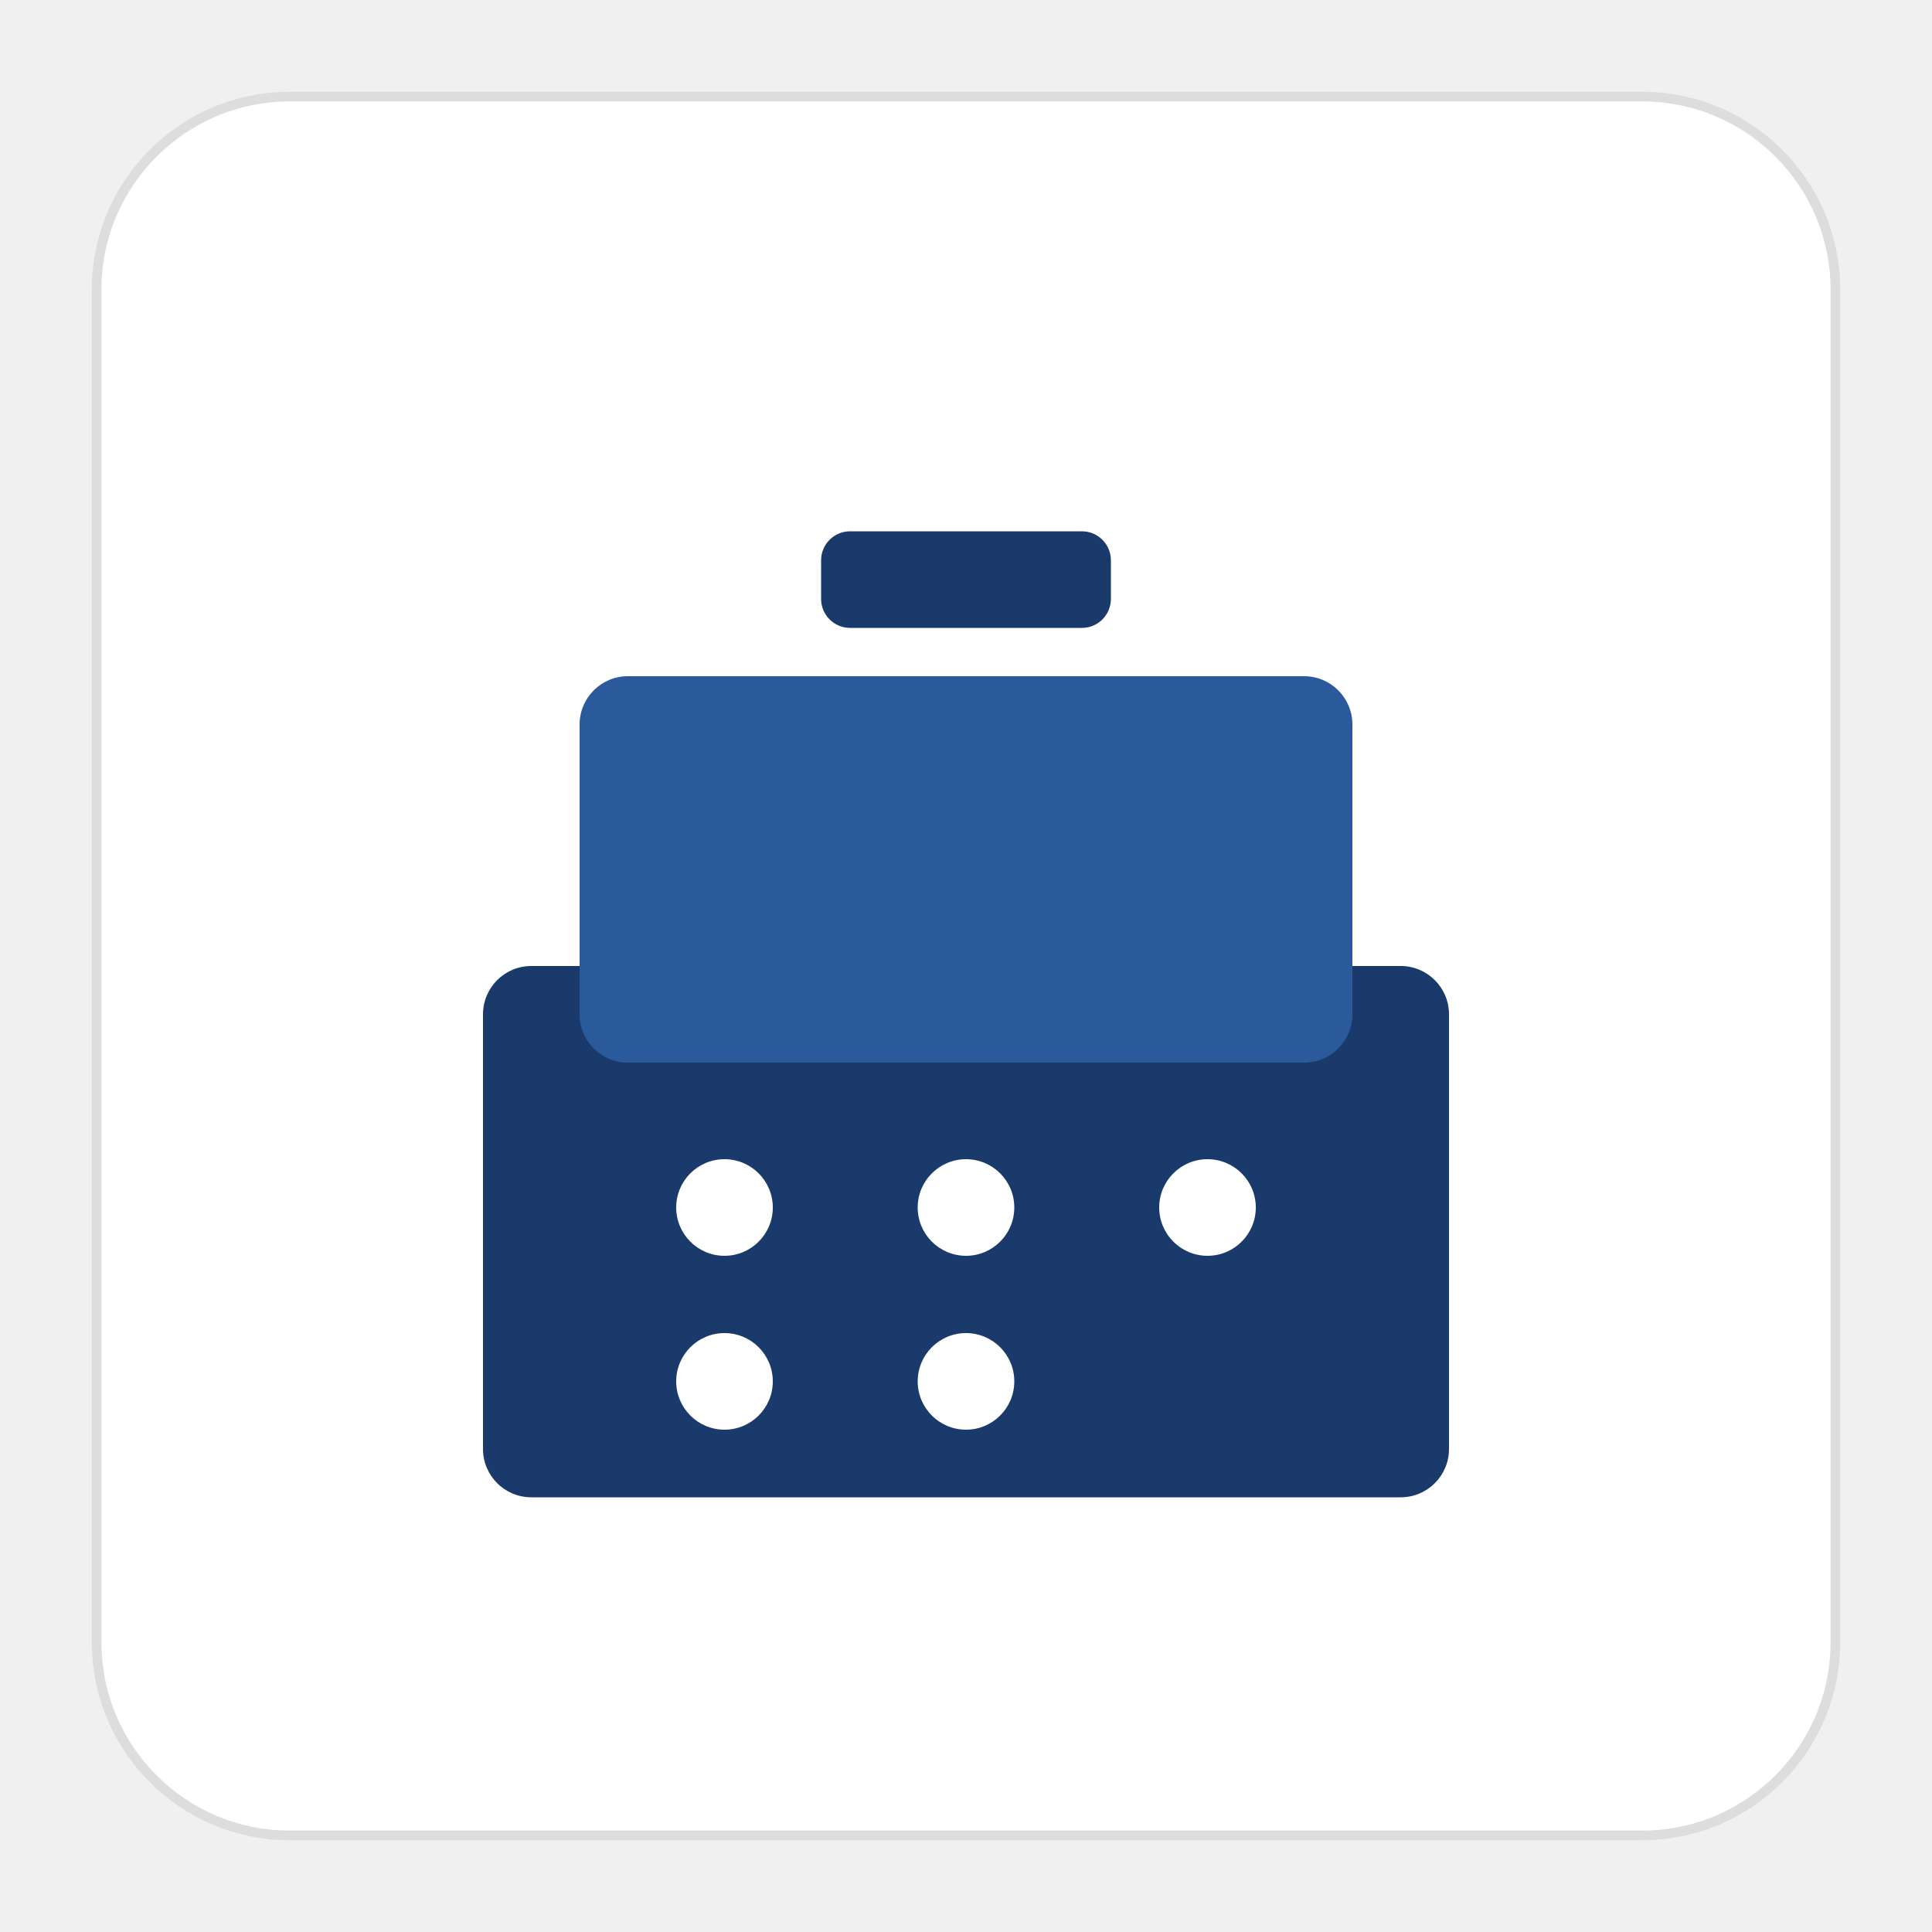
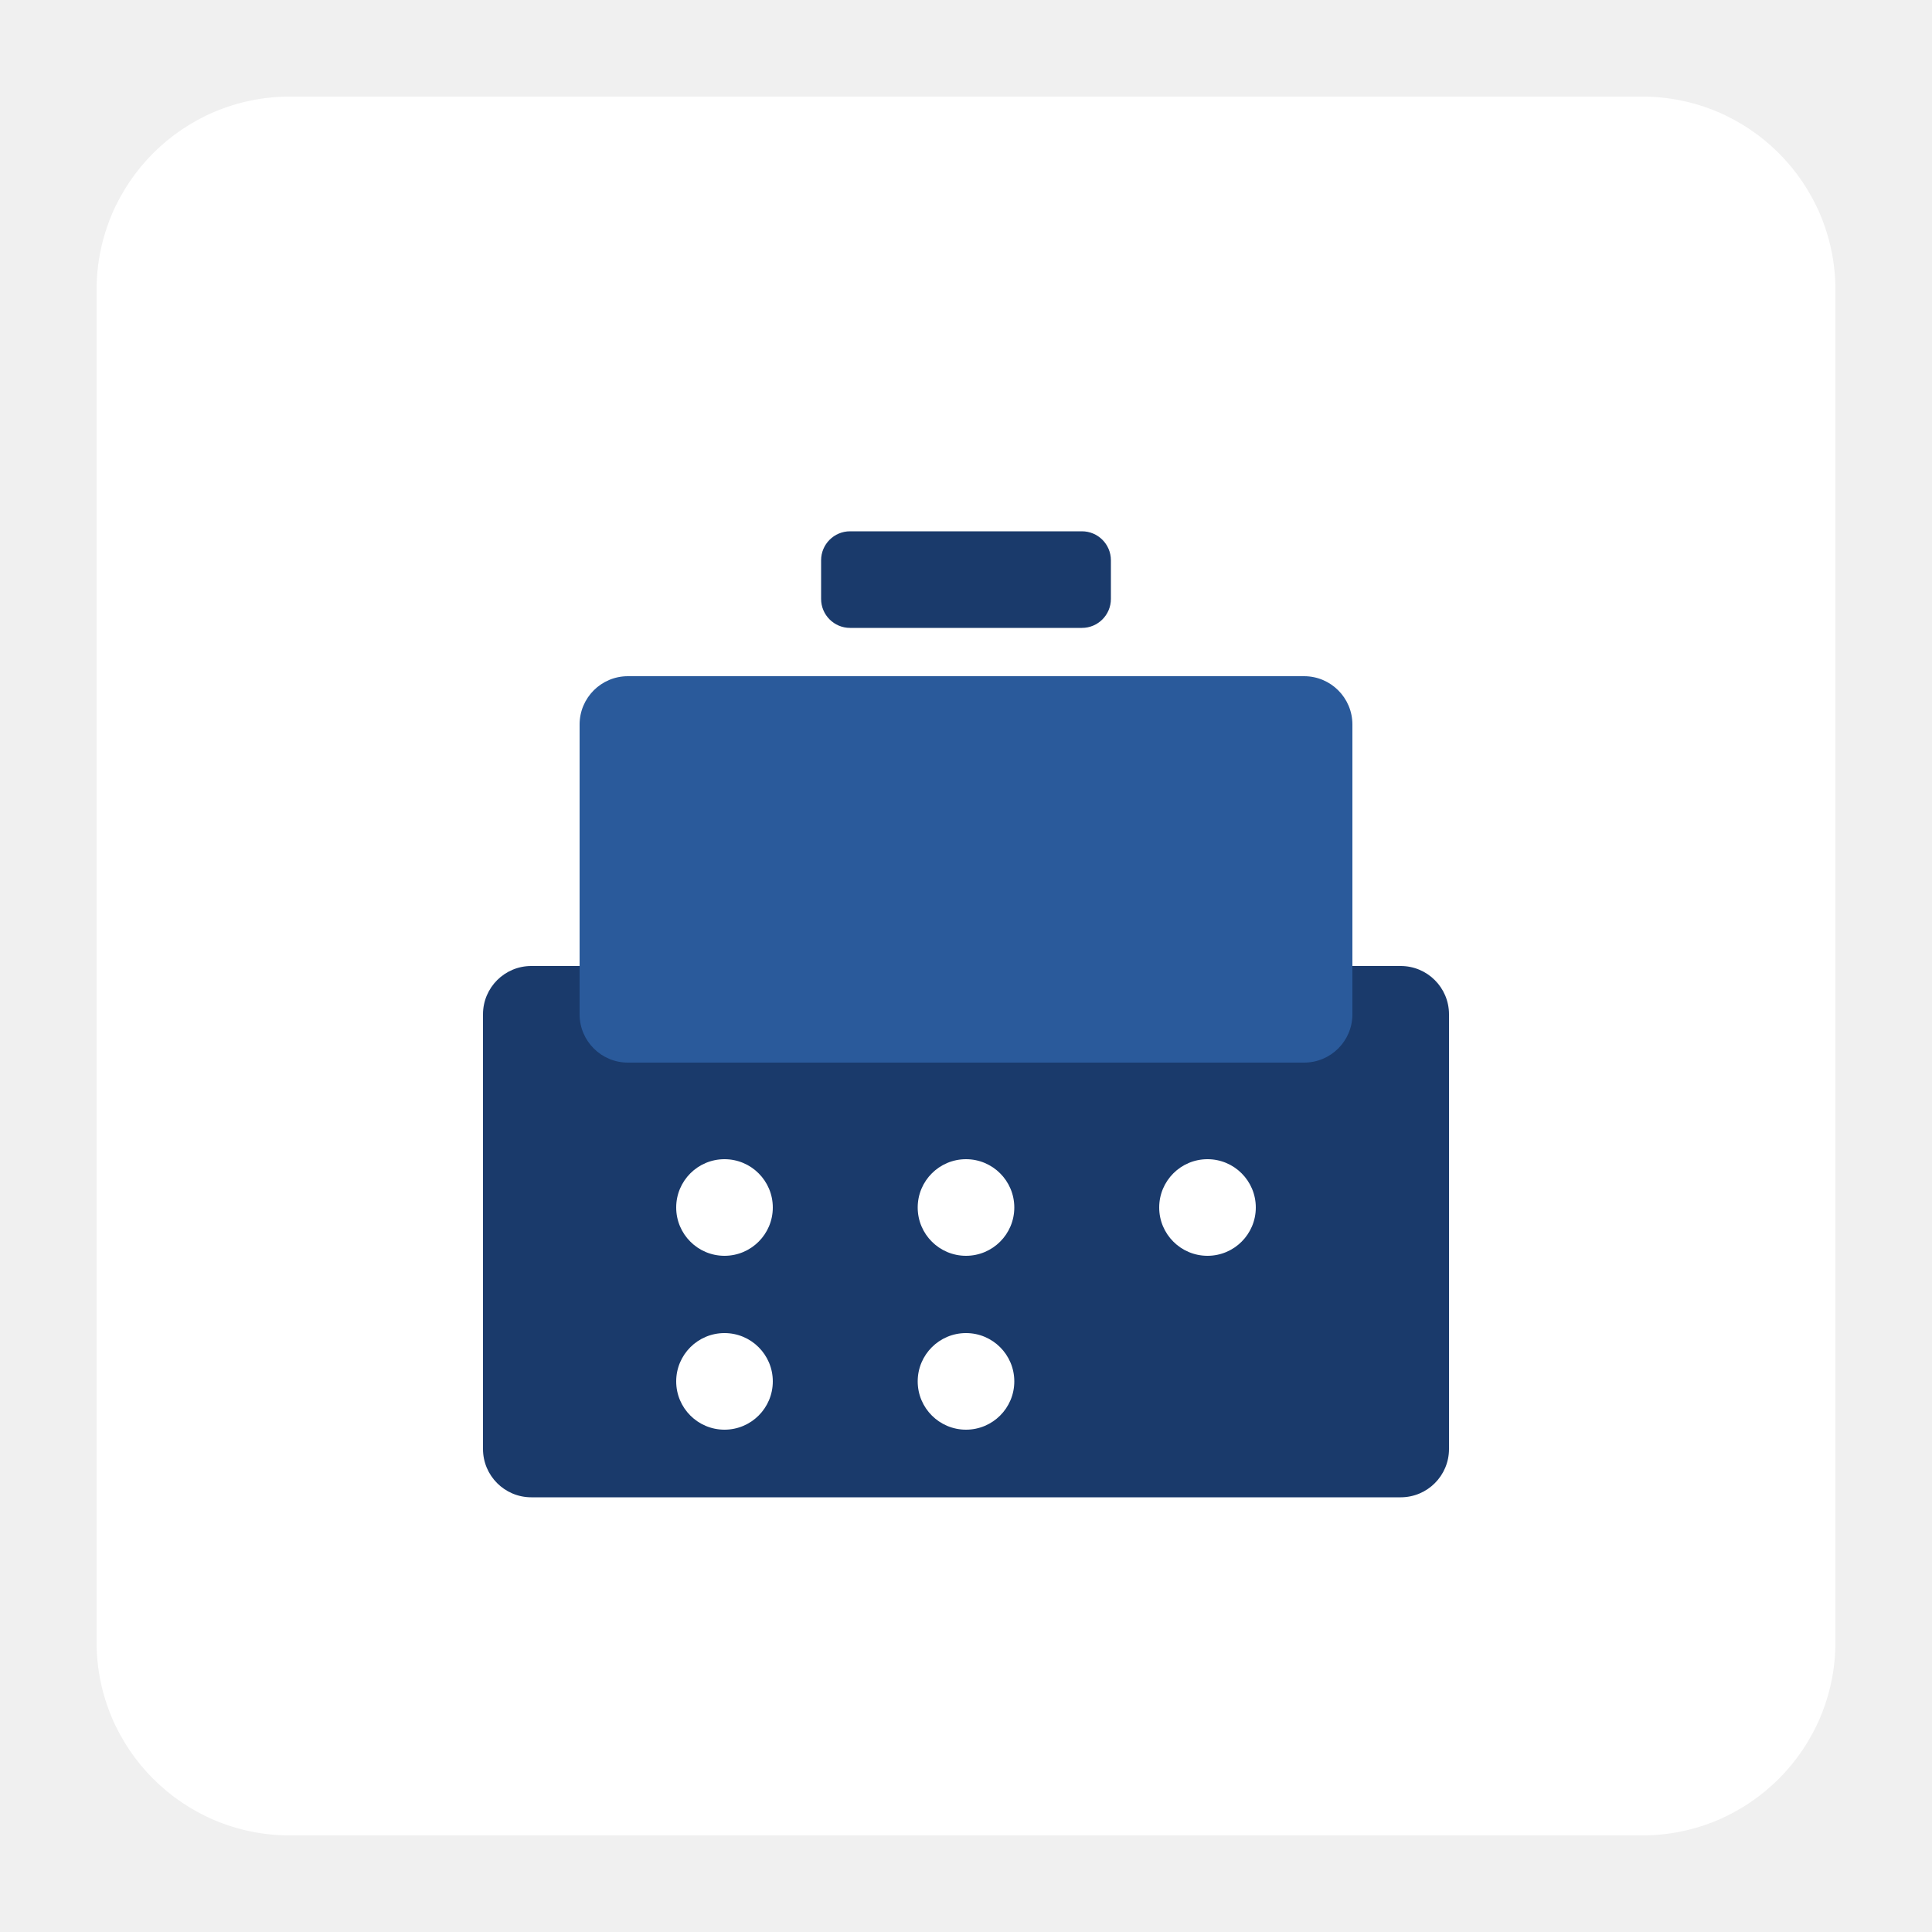
<svg xmlns="http://www.w3.org/2000/svg" viewBox="0 0 200 200">
-   <rect x="10" y="10" width="180" height="180" rx="20" fill="#fff" stroke="#ddd" stroke-width="1" />
+   <rect x="10" y="10" width="180" height="180" rx="20" fill="#fff" />
  <rect x="50" y="100" width="100" height="55" rx="5" fill="#1a3a6b" />
  <rect x="60" y="70" width="80" height="40" rx="5" fill="#2a5a9b" />
  <rect x="85" y="55" width="30" height="10" rx="3" fill="#1a3a6b" />
  <circle cx="75" cy="125" r="5" fill="#fff" />
  <circle cx="100" cy="125" r="5" fill="#fff" />
  <circle cx="125" cy="125" r="5" fill="#fff" />
  <circle cx="75" cy="143" r="5" fill="#fff" />
  <circle cx="100" cy="143" r="5" fill="#fff" />
</svg>
